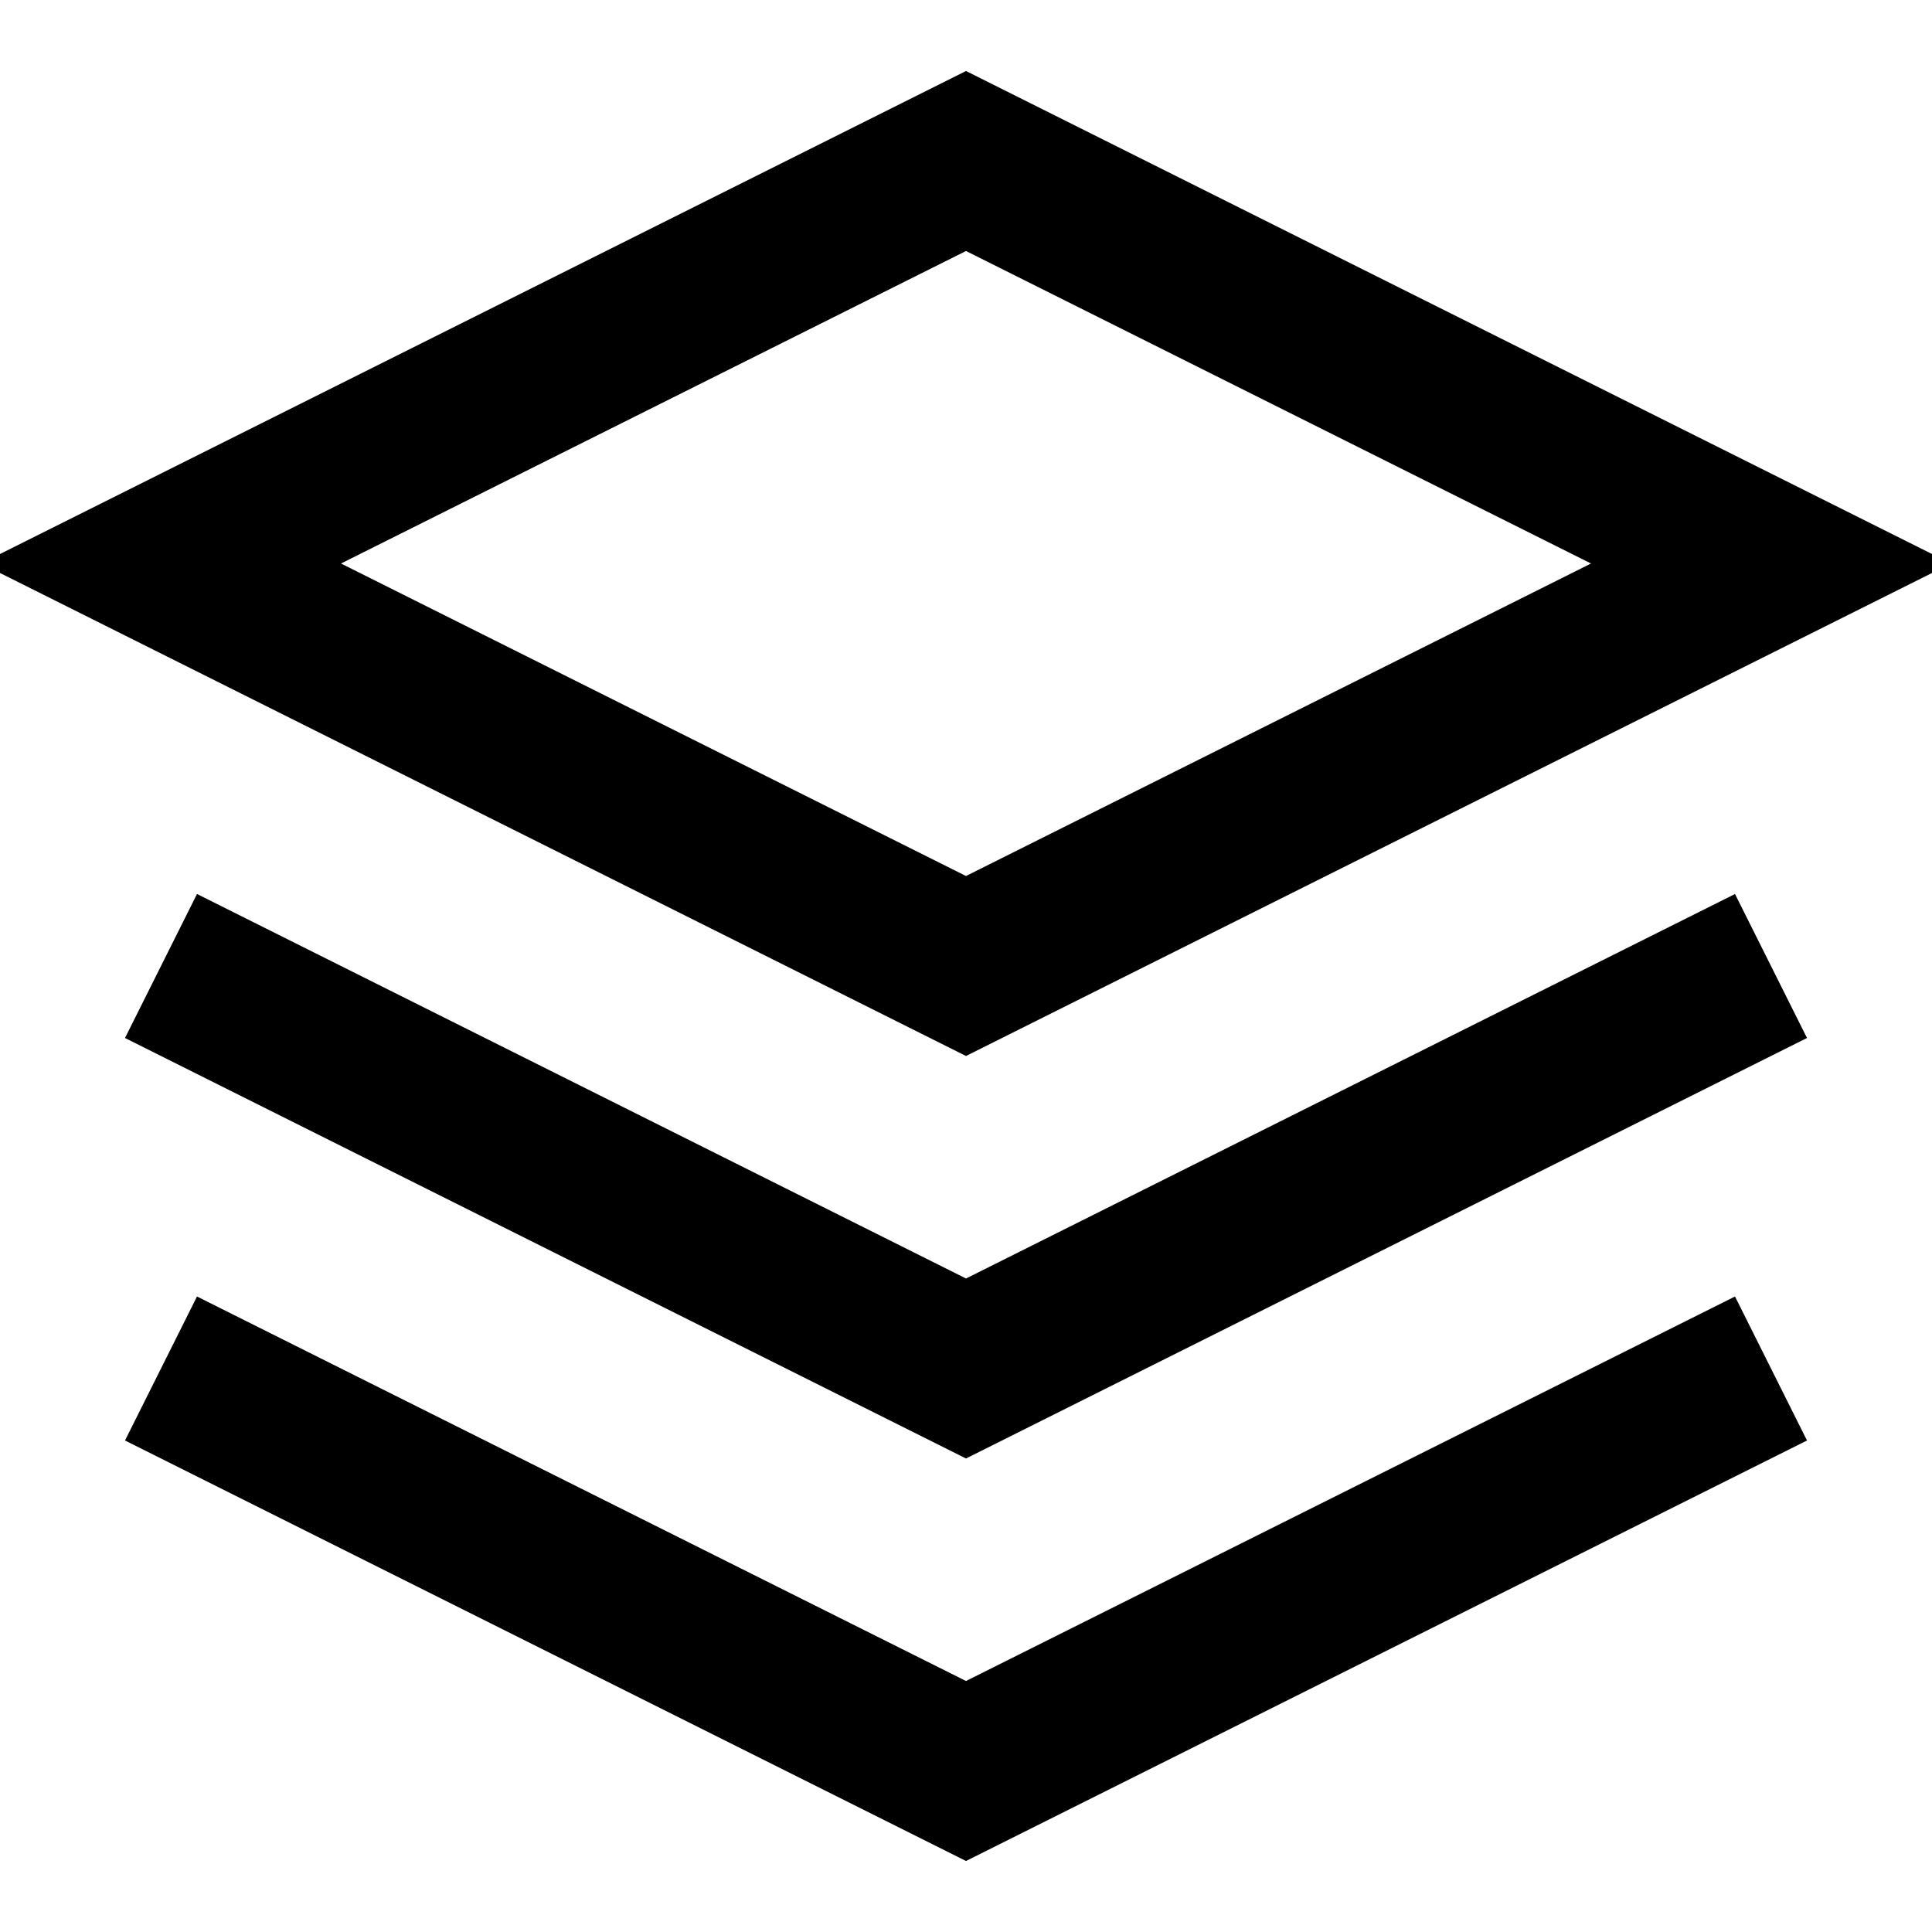
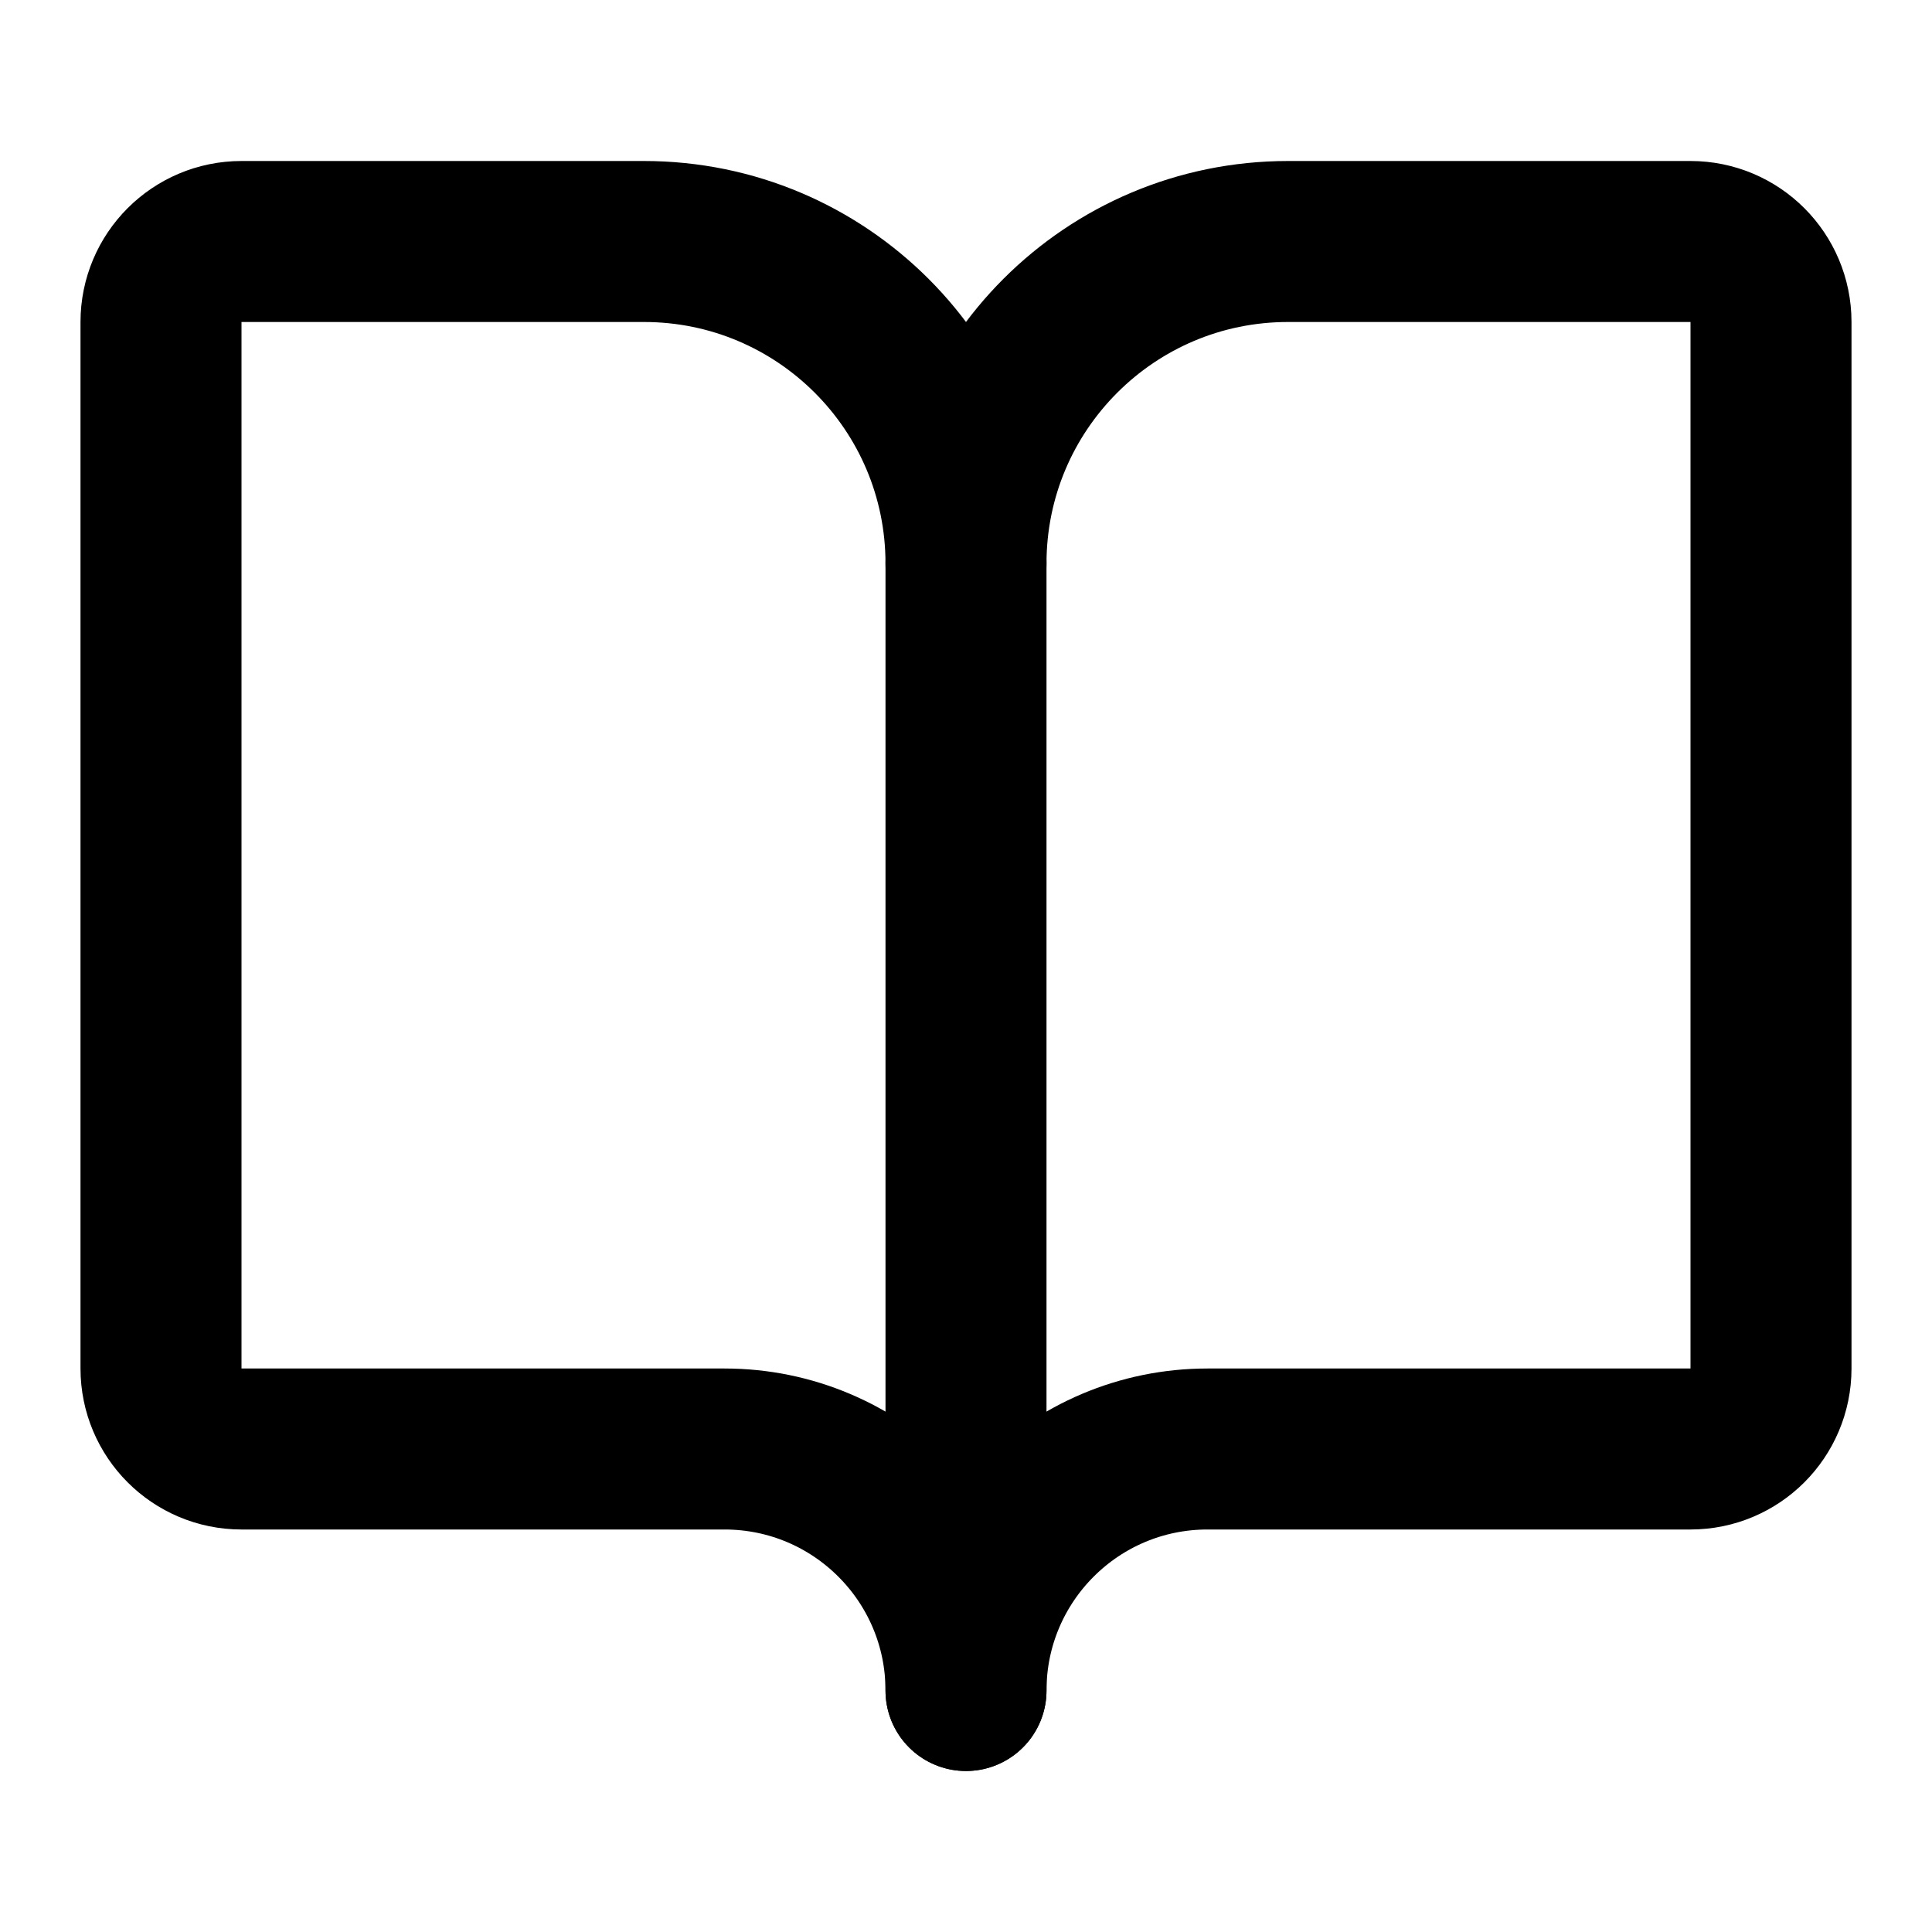
- <svg width="22" height="22" viewBox="0 0 24 24" fill="none" stroke="currentColor" stroke-width="2" aria-hidden="true">
-   <polygon points="12 2 2 7 12 12 22 7 12 2" />
-   <polyline points="2 17 12 22 22 17" />
-   <polyline points="2 12 12 17 22 12" />
+ <svg width="22" height="22" viewBox="0 0 24 24" fill="none" stroke="currentColor" stroke-width="2" stroke-linecap="round" stroke-linejoin="round" aria-hidden="true">
+   <path d="M12 7v14" />
+   <path d="M3 18a1 1 0 0 1-1-1V4a1 1 0 0 1 1-1h5a4 4 0 0 1 4 4 4 4 0 0 1 4-4h5a1 1 0 0 1 1 1v13a1 1 0 0 1-1 1h-6a3 3 0 0 0-3 3 3 3 0 0 0-3-3z" />
</svg>
